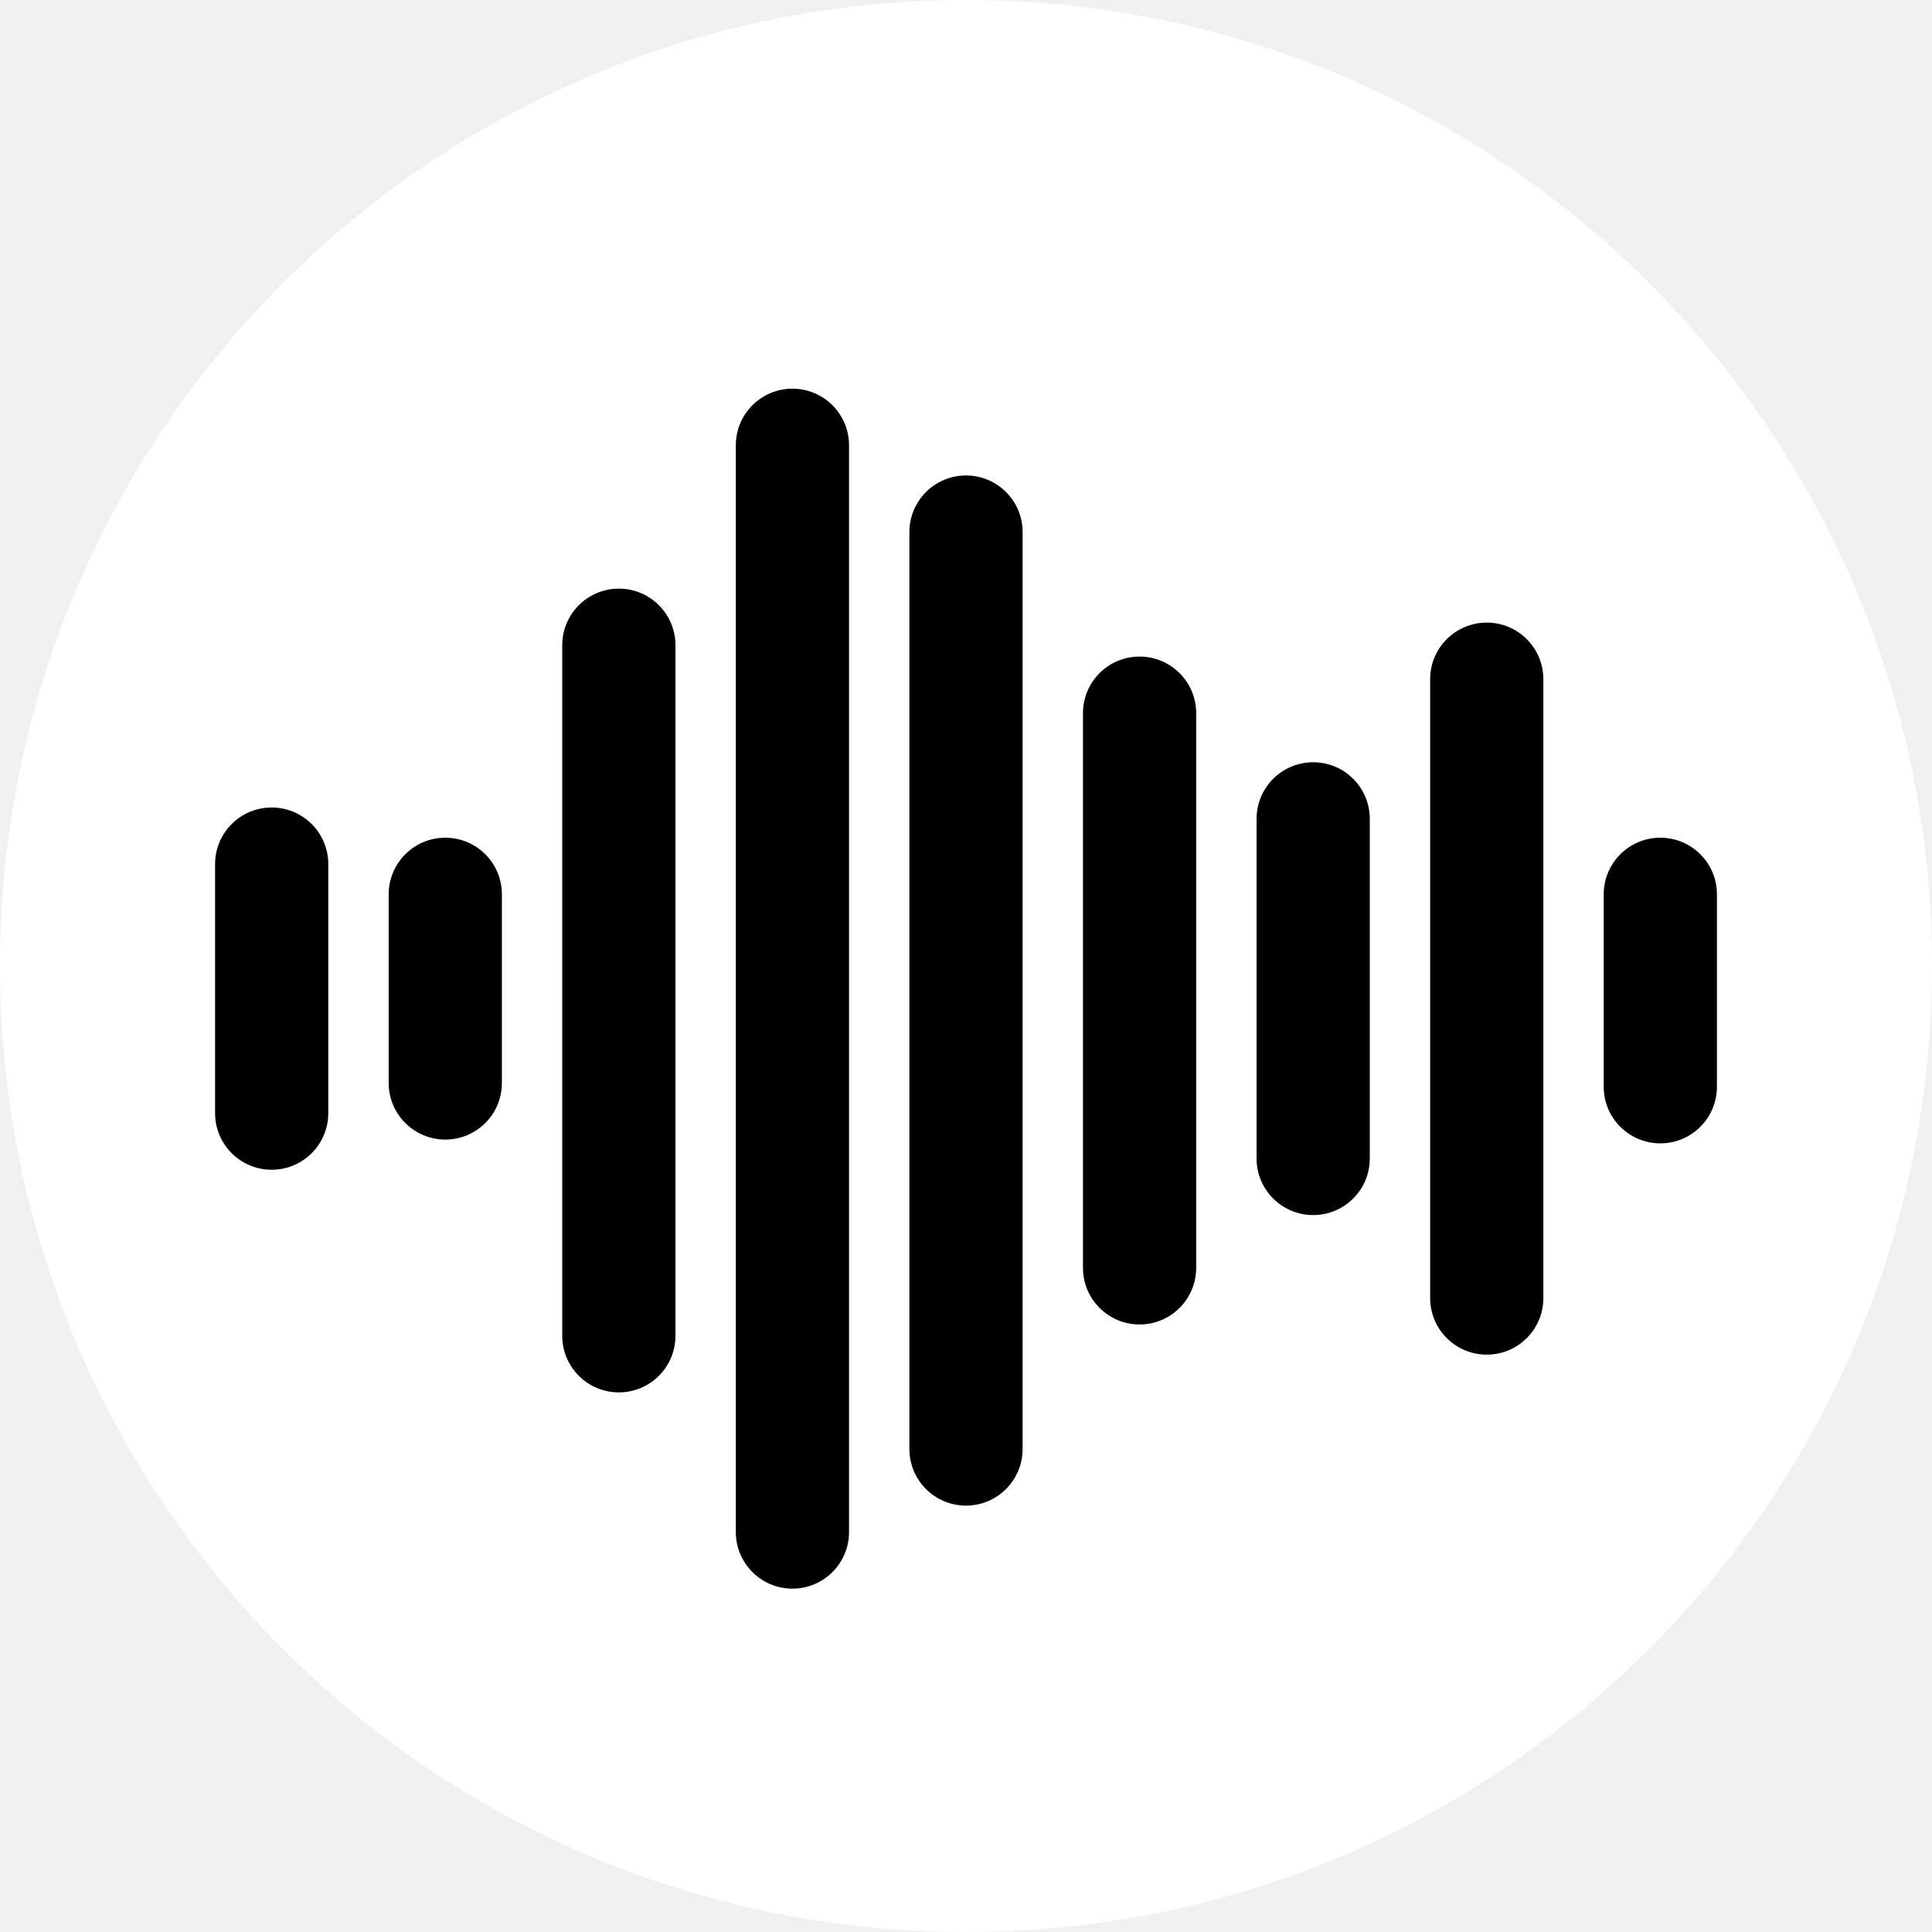
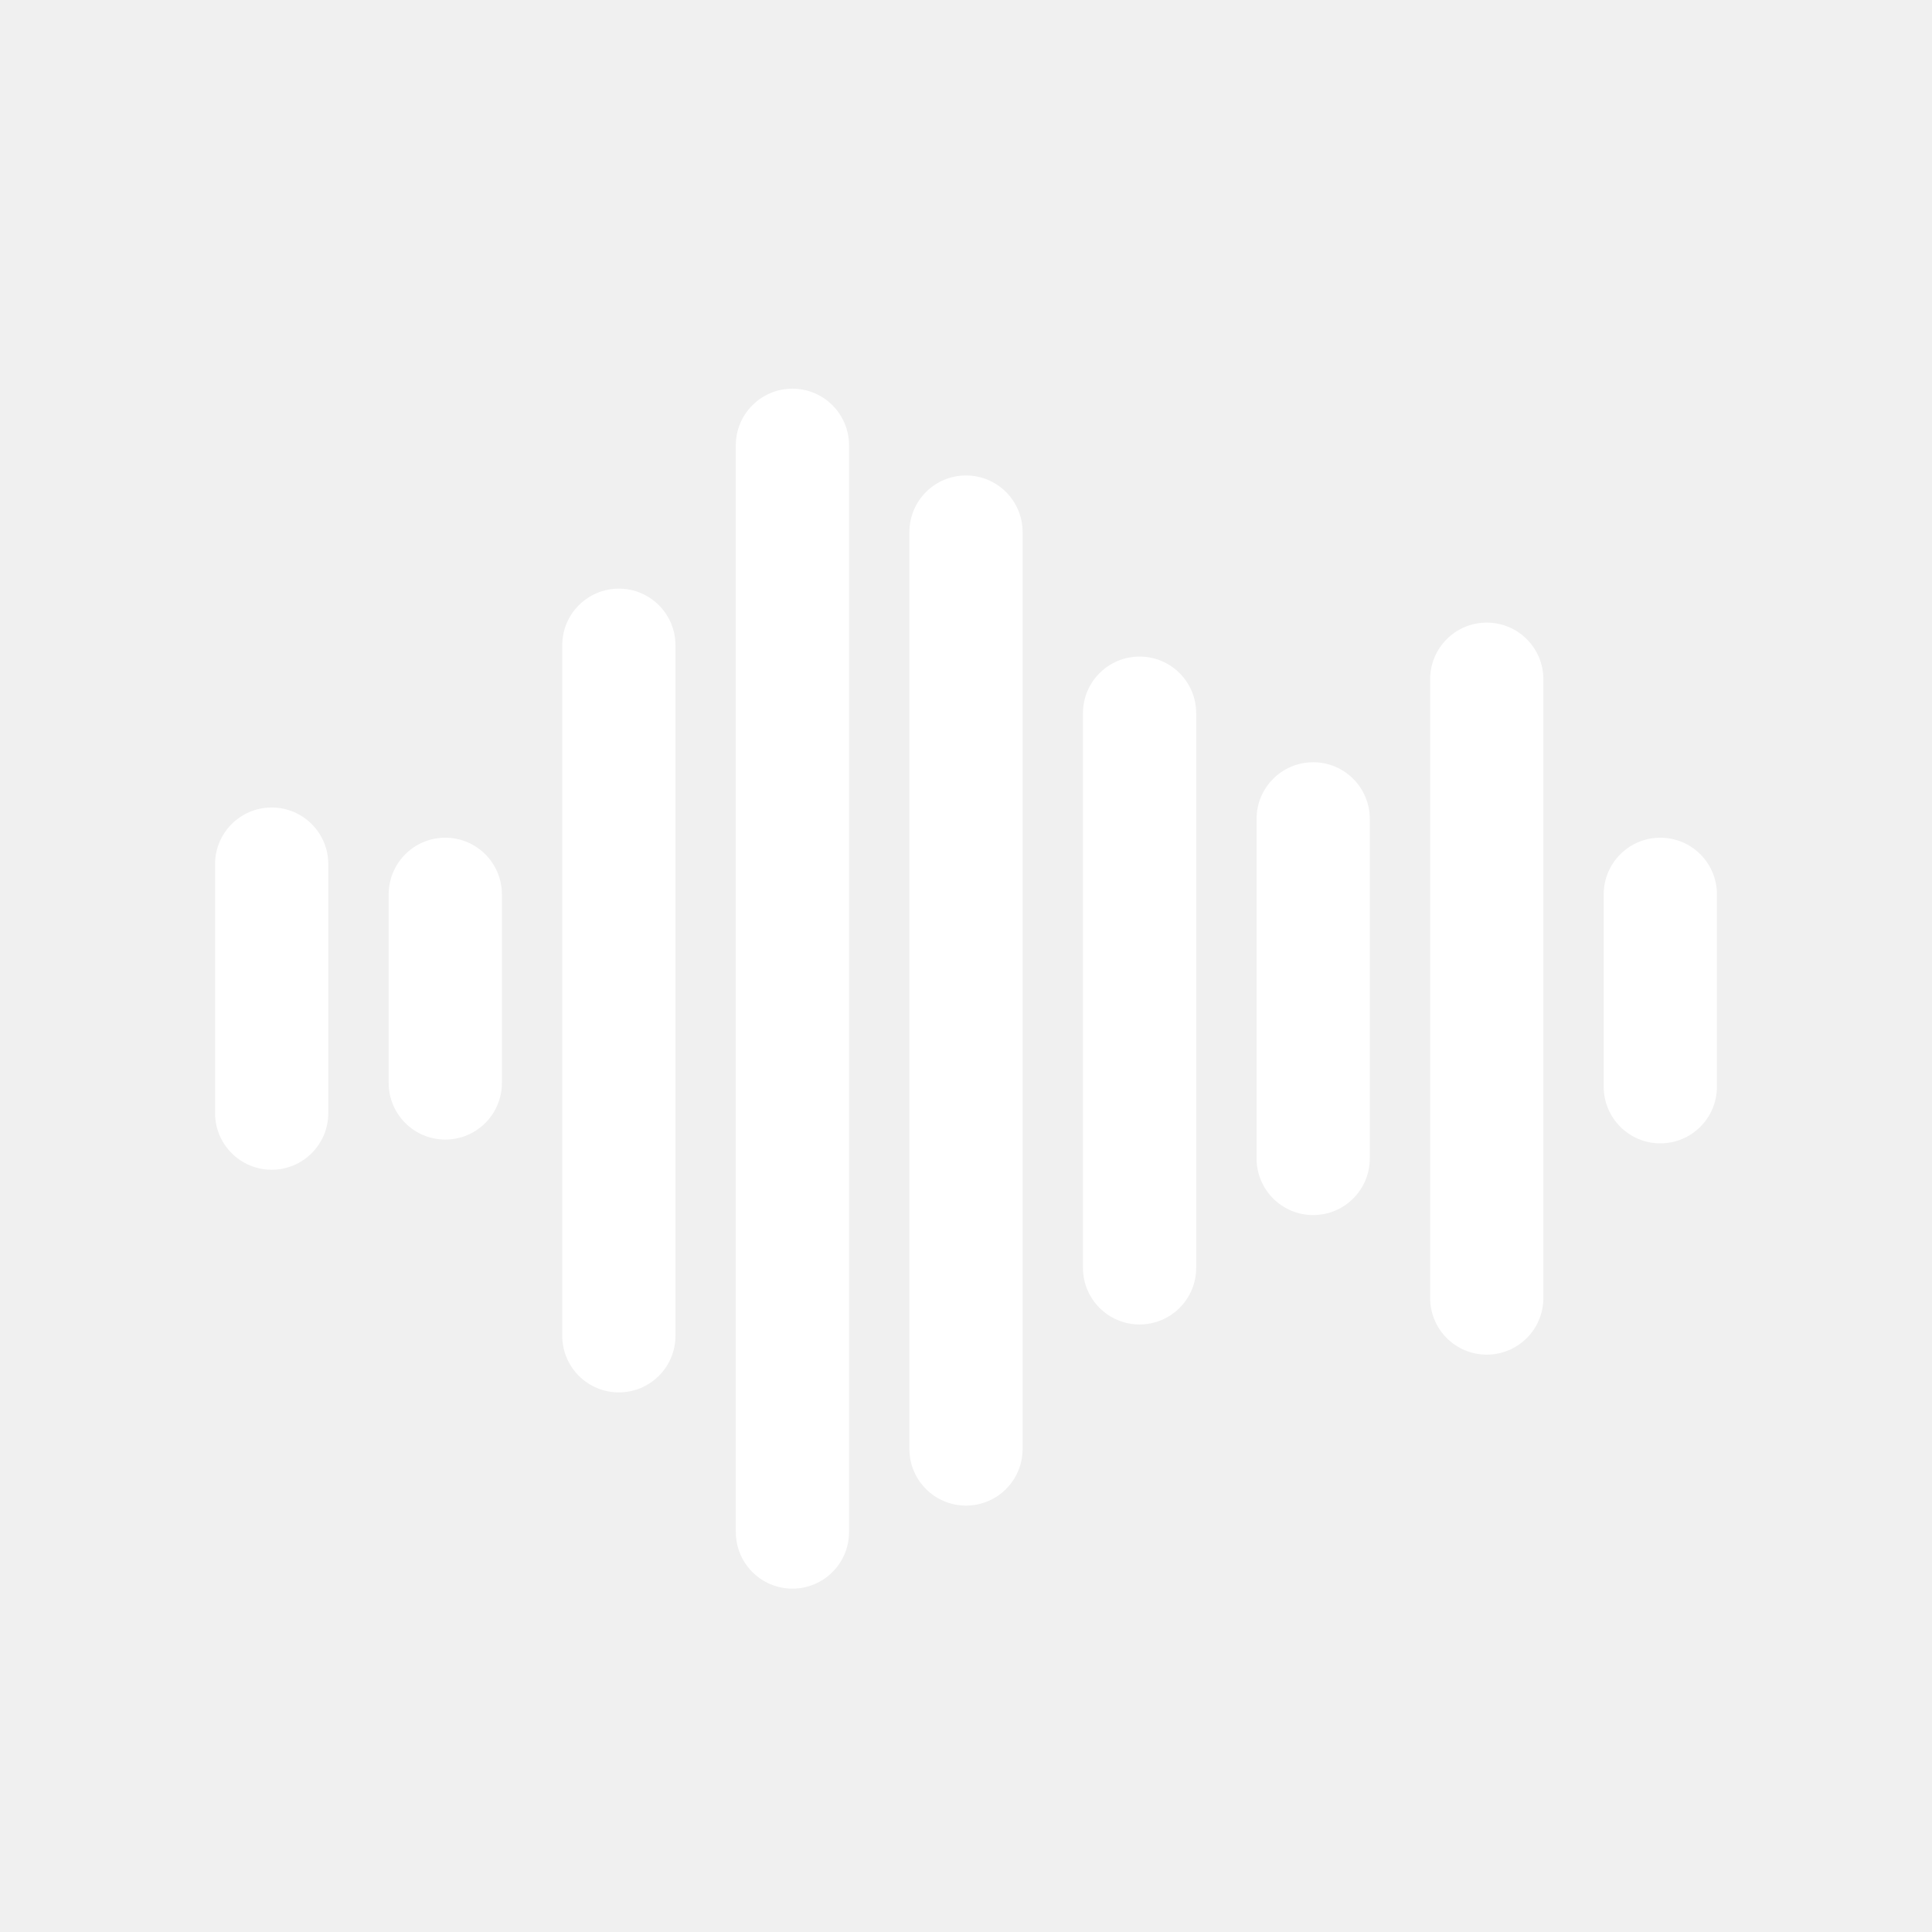
<svg xmlns="http://www.w3.org/2000/svg" width="50" height="50" viewBox="0 0 50 50" fill="none">
-   <rect width="50" height="50" rx="25" fill="white" />
-   <rect x="19.043" y="10.059" width="2.93" height="31.055" rx="1.465" fill="black" />
-   <rect x="14.551" y="15.234" width="2.93" height="20.801" rx="1.465" fill="black" />
-   <rect x="10.059" y="21.68" width="2.93" height="7.812" rx="1.465" fill="black" />
-   <rect x="5.566" y="20.898" width="2.93" height="9.375" rx="1.465" fill="black" />
-   <rect x="41.504" y="21.68" width="2.93" height="7.91" rx="1.465" fill="black" />
-   <rect x="37.012" y="16.113" width="2.93" height="18.945" rx="1.465" fill="black" />
-   <rect x="32.52" y="19.727" width="2.93" height="11.719" rx="1.465" fill="black" />
-   <rect x="28.027" y="16.992" width="2.93" height="17.285" rx="1.465" fill="black" />
-   <rect x="23.535" y="12.305" width="2.93" height="26.66" rx="1.465" fill="black" />
+   <rect x="19.043" y="10.059" width="2.93" height="31.055" rx="1.465" fill="white" />
+   <rect x="14.551" y="15.234" width="2.93" height="20.801" rx="1.465" fill="white" />
+   <rect x="10.059" y="21.68" width="2.93" height="7.812" rx="1.465" fill="white" />
+   <rect x="5.566" y="20.898" width="2.93" height="9.375" rx="1.465" fill="white" />
+   <rect x="41.504" y="21.68" width="2.93" height="7.91" rx="1.465" fill="white" />
+   <rect x="37.012" y="16.113" width="2.93" height="18.945" rx="1.465" fill="white" />
+   <rect x="32.52" y="19.727" width="2.93" height="11.719" rx="1.465" fill="white" />
+   <rect x="28.027" y="16.992" width="2.93" height="17.285" rx="1.465" fill="white" />
+   <rect x="23.535" y="12.305" width="2.93" height="26.66" rx="1.465" fill="white" />
</svg>
